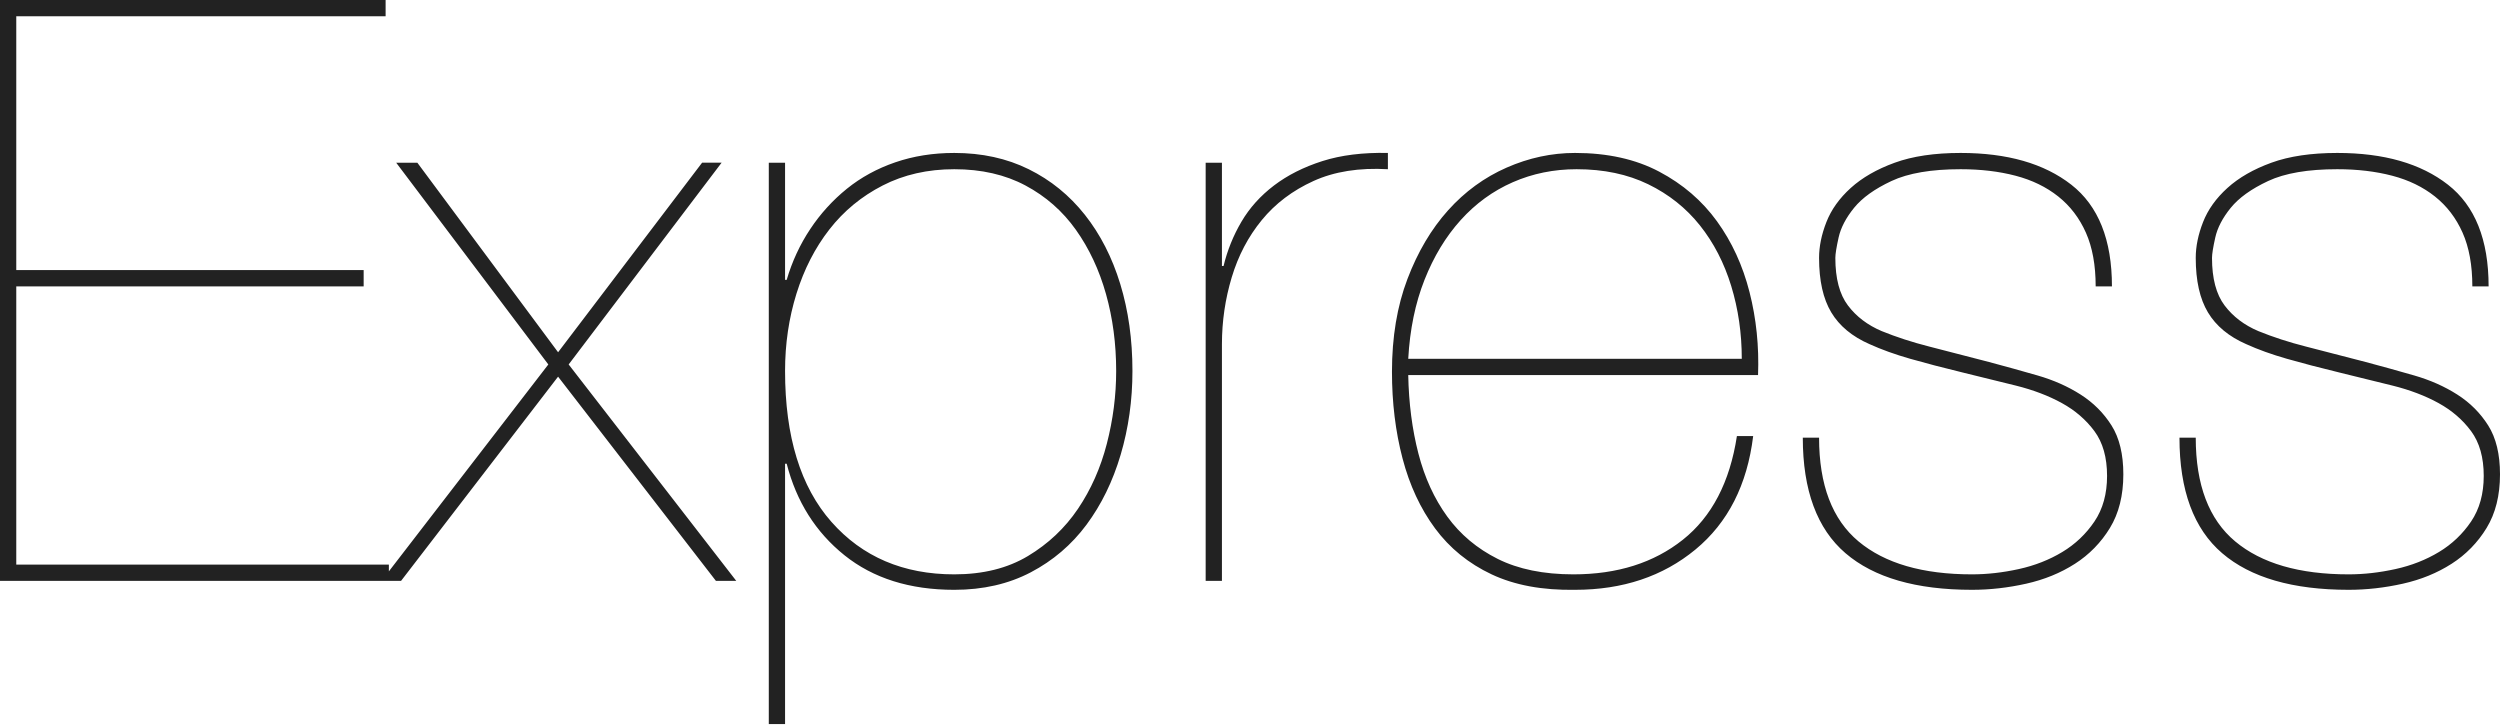
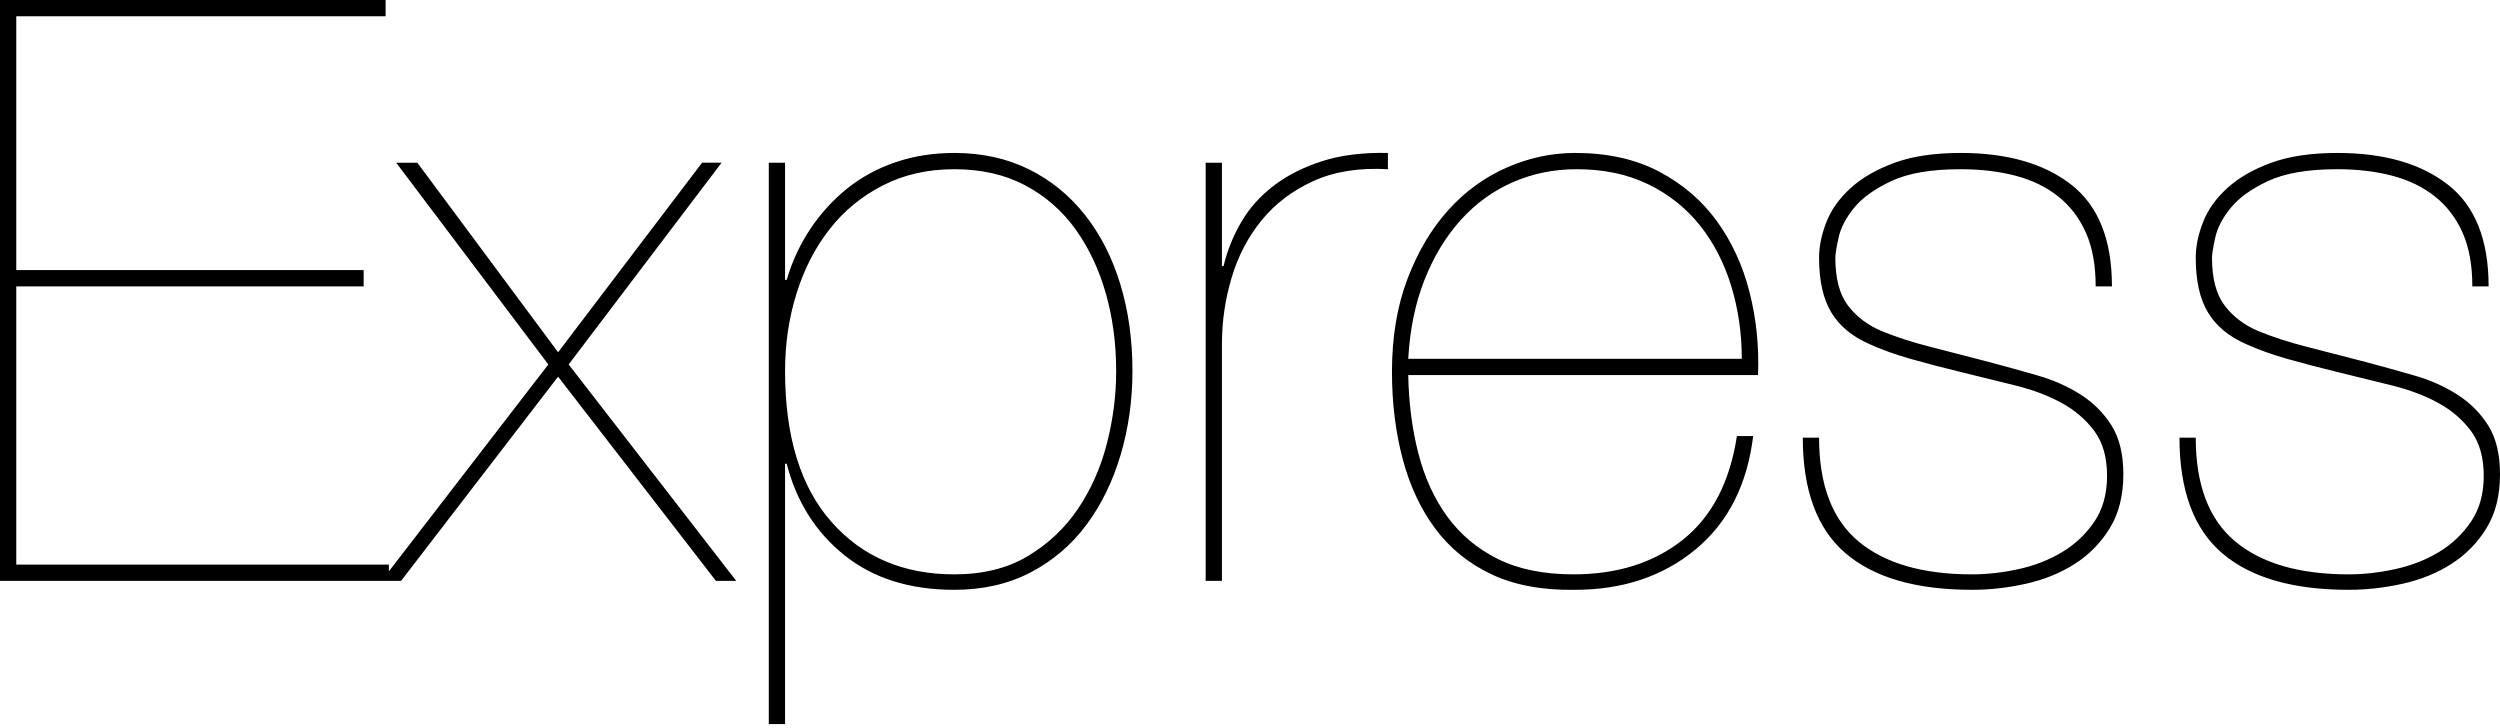
<svg xmlns="http://www.w3.org/2000/svg" viewBox="0 0 512 149">
-   <path d="M3.332 115.629V58.648h71.144v-3.333H3.332V3.332h75.642V0H0v118.961h79.64v-3.332H3.333zm140.455-82.307l-29.49 38.821-28.825-38.82H81.14l31.157 41.32L78.14 118.96h3.999l32.156-41.82 32.323 41.82h4.165l-34.322-44.319 31.323-41.32h-3.998zm16.994 114.963V94.97h.333c2 7.775 5.943 14.023 11.83 18.744 5.887 4.72 13.384 7.081 22.492 7.081 5.887 0 11.108-1.194 15.662-3.582s8.358-5.637 11.413-9.747c3.054-4.11 5.387-8.886 6.998-14.329 1.61-5.442 2.416-11.163 2.416-17.16 0-6.443-.834-12.386-2.5-17.828-1.666-5.443-4.082-10.164-7.247-14.162-3.166-3.999-6.998-7.11-11.497-9.33-4.498-2.222-9.58-3.333-15.245-3.333-4.332 0-8.358.639-12.079 1.916-3.721 1.278-7.025 3.082-9.913 5.415a36.674 36.674 0 0 0-7.498 8.247c-2.11 3.166-3.721 6.637-4.832 10.414h-.333V33.322h-3.332v114.963h3.332zm34.655-30.657c-10.44 0-18.827-3.582-25.158-10.746-6.331-7.164-9.497-17.467-9.497-30.907 0-5.554.778-10.83 2.333-15.828 1.555-4.998 3.804-9.386 6.747-13.162 2.944-3.777 6.582-6.776 10.913-8.997 4.332-2.222 9.22-3.333 14.662-3.333 5.554 0 10.414 1.111 14.579 3.333 4.165 2.221 7.609 5.248 10.33 9.08s4.776 8.22 6.165 13.162c1.388 4.943 2.082 10.191 2.082 15.745 0 4.999-.638 9.97-1.916 14.912-1.277 4.943-3.249 9.386-5.915 13.33-2.665 3.942-6.08 7.163-10.246 9.663-4.166 2.499-9.192 3.748-15.079 3.748zm54.816 1.333V70.477c0-4.665.666-9.22 2-13.662 1.332-4.443 3.387-8.359 6.164-11.746 2.777-3.388 6.303-6.054 10.58-7.998 4.276-1.944 9.358-2.749 15.245-2.416v-3.332c-5.11-.11-9.58.444-13.412 1.666-3.833 1.222-7.137 2.888-9.914 4.999-2.777 2.11-4.998 4.581-6.664 7.414a33.15 33.15 0 0 0-3.666 9.08h-.333v-21.16h-3.332v85.64h3.332zm38.154-42.153h71.643c.223-5.887-.36-11.551-1.749-16.994-1.388-5.443-3.61-10.275-6.664-14.495-3.055-4.221-6.998-7.609-11.83-10.164-4.832-2.555-10.58-3.832-17.244-3.832-4.777 0-9.442 1-13.996 3-4.554 1.999-8.553 4.914-11.996 8.746-3.443 3.832-6.22 8.525-8.33 14.08-2.11 5.553-3.166 11.884-3.166 18.993 0 6.331.722 12.246 2.166 17.744 1.444 5.498 3.665 10.275 6.664 14.329 3 4.054 6.86 7.192 11.58 9.413 4.72 2.222 10.413 3.277 17.078 3.166 9.774 0 17.994-2.75 24.658-8.247 6.665-5.499 10.608-13.246 11.83-23.243h-3.332c-1.444 9.442-5.138 16.523-11.08 21.243-5.943 4.721-13.412 7.081-22.41 7.081-6.109 0-11.274-1.055-15.495-3.165-4.22-2.11-7.664-4.999-10.33-8.664-2.665-3.666-4.637-7.97-5.914-12.913-1.278-4.942-1.972-10.302-2.083-16.078zm68.311-3.332h-68.31c.332-5.998 1.443-11.385 3.331-16.161 1.889-4.777 4.36-8.859 7.415-12.246 3.054-3.388 6.609-5.97 10.663-7.748 4.054-1.777 8.414-2.666 13.079-2.666 5.554 0 10.44 1.028 14.662 3.083 4.22 2.055 7.747 4.86 10.58 8.414 2.832 3.554 4.97 7.692 6.414 12.412 1.444 4.721 2.166 9.692 2.166 14.912zm72.477-14.828h3.332c0-9.553-2.777-16.495-8.33-20.827-5.555-4.332-13.108-6.498-22.66-6.498-5.332 0-9.83.667-13.496 2-3.665 1.332-6.664 3.054-8.997 5.164-2.332 2.11-3.998 4.443-4.998 6.998-1 2.555-1.5 4.999-1.5 7.331 0 4.665.833 8.386 2.5 11.163 1.666 2.777 4.276 4.943 7.83 6.498 2.444 1.11 5.22 2.11 8.331 3 3.11.888 6.72 1.832 10.83 2.831 3.665.89 7.275 1.778 10.83 2.666 3.554.889 6.692 2.083 9.413 3.582 2.722 1.5 4.943 3.416 6.665 5.749 1.721 2.332 2.582 5.387 2.582 9.163 0 3.666-.86 6.776-2.582 9.33a20.815 20.815 0 0 1-6.581 6.249c-2.666 1.61-5.638 2.776-8.914 3.498-3.277.722-6.47 1.083-9.58 1.083-10.108 0-17.856-2.249-23.243-6.747-5.387-4.499-8.08-11.58-8.08-21.244h-3.333c0 10.775 2.916 18.661 8.747 23.66 5.832 4.998 14.468 7.497 25.909 7.497 3.665 0 7.358-.417 11.08-1.25 3.72-.833 7.053-2.193 9.996-4.082a22.592 22.592 0 0 0 7.164-7.33c1.833-3 2.75-6.665 2.75-10.997 0-4.11-.806-7.442-2.416-9.997-1.611-2.554-3.721-4.665-6.332-6.331-2.61-1.666-5.553-2.971-8.83-3.915a516.08 516.08 0 0 0-9.914-2.75 1726.675 1726.675 0 0 0-12.246-3.165c-3.498-.889-6.747-1.944-9.746-3.166-2.888-1.222-5.193-2.971-6.915-5.248-1.722-2.277-2.582-5.526-2.582-9.747 0-.777.222-2.166.666-4.165.444-2 1.5-4.027 3.166-6.082 1.666-2.054 4.22-3.887 7.664-5.498 3.443-1.61 8.164-2.416 14.162-2.416 4.11 0 7.858.445 11.246 1.333 3.388.889 6.304 2.305 8.747 4.249 2.444 1.944 4.332 4.415 5.665 7.414 1.333 3 2 6.665 2 10.997zm77.141 0h3.332c0-9.553-2.776-16.495-8.33-20.827-5.554-4.332-13.107-6.498-22.66-6.498-5.331 0-9.83.667-13.495 2-3.666 1.332-6.665 3.054-8.997 5.164-2.333 2.11-3.999 4.443-4.999 6.998-1 2.555-1.499 4.999-1.499 7.331 0 4.665.833 8.386 2.5 11.163 1.665 2.777 4.276 4.943 7.83 6.498 2.444 1.11 5.22 2.11 8.33 3 3.11.888 6.72 1.832 10.83 2.831 3.666.89 7.276 1.778 10.83 2.666 3.555.889 6.692 2.083 9.414 3.582 2.721 1.5 4.943 3.416 6.664 5.749 1.722 2.332 2.583 5.387 2.583 9.163 0 3.666-.861 6.776-2.583 9.33a20.815 20.815 0 0 1-6.58 6.249c-2.667 1.61-5.638 2.776-8.915 3.498-3.276.722-6.47 1.083-9.58 1.083-10.108 0-17.855-2.249-23.242-6.747-5.388-4.499-8.081-11.58-8.081-21.244h-3.332c0 10.775 2.915 18.661 8.747 23.66 5.831 4.998 14.467 7.497 25.908 7.497 3.666 0 7.359-.417 11.08-1.25 3.72-.833 7.053-2.193 9.997-4.082a22.592 22.592 0 0 0 7.164-7.33c1.833-3 2.749-6.665 2.749-10.997 0-4.11-.805-7.442-2.416-9.997-1.61-2.554-3.72-4.665-6.331-6.331-2.61-1.666-5.554-2.971-8.83-3.915a516.071 516.071 0 0 0-9.914-2.75 1726.65 1726.65 0 0 0-12.246-3.165c-3.499-.889-6.748-1.944-9.747-3.166-2.888-1.222-5.193-2.971-6.914-5.248-1.722-2.277-2.583-5.526-2.583-9.747 0-.777.222-2.166.667-4.165.444-2 1.5-4.027 3.165-6.082 1.666-2.054 4.221-3.887 7.664-5.498 3.444-1.61 8.164-2.416 14.163-2.416 4.11 0 7.858.445 11.246 1.333 3.388.889 6.303 2.305 8.747 4.249 2.444 1.944 4.332 4.415 5.665 7.414 1.333 3 2 6.665 2 10.997z" fill="#222" />
+   <path d="M3.332 115.629V58.648h71.144v-3.333H3.332V3.332h75.642V0H0v118.961h79.64v-3.332H3.333zm140.455-82.307l-29.49 38.821-28.825-38.82H81.14l31.157 41.32L78.14 118.96h3.999l32.156-41.82 32.323 41.82h4.165l-34.322-44.319 31.323-41.32h-3.998zm16.994 114.963V94.97h.333c2 7.775 5.943 14.023 11.83 18.744 5.887 4.72 13.384 7.081 22.492 7.081 5.887 0 11.108-1.194 15.662-3.582s8.358-5.637 11.413-9.747c3.054-4.11 5.387-8.886 6.998-14.329 1.61-5.442 2.416-11.163 2.416-17.16 0-6.443-.834-12.386-2.5-17.828-1.666-5.443-4.082-10.164-7.247-14.162-3.166-3.999-6.998-7.11-11.497-9.33-4.498-2.222-9.58-3.333-15.245-3.333-4.332 0-8.358.639-12.079 1.916-3.721 1.278-7.025 3.082-9.913 5.415a36.674 36.674 0 0 0-7.498 8.247c-2.11 3.166-3.721 6.637-4.832 10.414h-.333V33.322h-3.332v114.963h3.332zm34.655-30.657c-10.44 0-18.827-3.582-25.158-10.746-6.331-7.164-9.497-17.467-9.497-30.907 0-5.554.778-10.83 2.333-15.828 1.555-4.998 3.804-9.386 6.747-13.162 2.944-3.777 6.582-6.776 10.913-8.997 4.332-2.222 9.22-3.333 14.662-3.333 5.554 0 10.414 1.111 14.579 3.333 4.165 2.221 7.609 5.248 10.33 9.08s4.776 8.22 6.165 13.162c1.388 4.943 2.082 10.191 2.082 15.745 0 4.999-.638 9.97-1.916 14.912-1.277 4.943-3.249 9.386-5.915 13.33-2.665 3.942-6.08 7.163-10.246 9.663-4.166 2.499-9.192 3.748-15.079 3.748zm54.816 1.333V70.477c0-4.665.666-9.22 2-13.662 1.332-4.443 3.387-8.359 6.164-11.746 2.777-3.388 6.303-6.054 10.58-7.998 4.276-1.944 9.358-2.749 15.245-2.416v-3.332c-5.11-.11-9.58.444-13.412 1.666-3.833 1.222-7.137 2.888-9.914 4.999-2.777 2.11-4.998 4.581-6.664 7.414a33.15 33.15 0 0 0-3.666 9.08h-.333v-21.16h-3.332v85.64h3.332zm38.154-42.153h71.643c.223-5.887-.36-11.551-1.749-16.994-1.388-5.443-3.61-10.275-6.664-14.495-3.055-4.221-6.998-7.609-11.83-10.164-4.832-2.555-10.58-3.832-17.244-3.832-4.777 0-9.442 1-13.996 3-4.554 1.999-8.553 4.914-11.996 8.746-3.443 3.832-6.22 8.525-8.33 14.08-2.11 5.553-3.166 11.884-3.166 18.993 0 6.331.722 12.246 2.166 17.744 1.444 5.498 3.665 10.275 6.664 14.329 3 4.054 6.86 7.192 11.58 9.413 4.72 2.222 10.413 3.277 17.078 3.166 9.774 0 17.994-2.75 24.658-8.247 6.665-5.499 10.608-13.246 11.83-23.243h-3.332c-1.444 9.442-5.138 16.523-11.08 21.243-5.943 4.721-13.412 7.081-22.41 7.081-6.109 0-11.274-1.055-15.495-3.165-4.22-2.11-7.664-4.999-10.33-8.664-2.665-3.666-4.637-7.97-5.914-12.913-1.278-4.942-1.972-10.302-2.083-16.078zm68.311-3.332h-68.31c.332-5.998 1.443-11.385 3.331-16.161 1.889-4.777 4.36-8.859 7.415-12.246 3.054-3.388 6.609-5.97 10.663-7.748 4.054-1.777 8.414-2.666 13.079-2.666 5.554 0 10.44 1.028 14.662 3.083 4.22 2.055 7.747 4.86 10.58 8.414 2.832 3.554 4.97 7.692 6.414 12.412 1.444 4.721 2.166 9.692 2.166 14.912zm72.477-14.828h3.332c0-9.553-2.777-16.495-8.33-20.827-5.555-4.332-13.108-6.498-22.66-6.498-5.332 0-9.83.667-13.496 2-3.665 1.332-6.664 3.054-8.997 5.164-2.332 2.11-3.998 4.443-4.998 6.998-1 2.555-1.5 4.999-1.5 7.331 0 4.665.833 8.386 2.5 11.163 1.666 2.777 4.276 4.943 7.83 6.498 2.444 1.11 5.22 2.11 8.331 3 3.11.888 6.72 1.832 10.83 2.831 3.665.89 7.275 1.778 10.83 2.666 3.554.889 6.692 2.083 9.413 3.582 2.722 1.5 4.943 3.416 6.665 5.749 1.721 2.332 2.582 5.387 2.582 9.163 0 3.666-.86 6.776-2.582 9.33a20.815 20.815 0 0 1-6.581 6.249c-2.666 1.61-5.638 2.776-8.914 3.498-3.277.722-6.47 1.083-9.58 1.083-10.108 0-17.856-2.249-23.243-6.747-5.387-4.499-8.08-11.58-8.08-21.244h-3.333c0 10.775 2.916 18.661 8.747 23.66 5.832 4.998 14.468 7.497 25.909 7.497 3.665 0 7.358-.417 11.08-1.25 3.72-.833 7.053-2.193 9.996-4.082a22.592 22.592 0 0 0 7.164-7.33c1.833-3 2.75-6.665 2.75-10.997 0-4.11-.806-7.442-2.416-9.997-1.611-2.554-3.721-4.665-6.332-6.331-2.61-1.666-5.553-2.971-8.83-3.915a516.08 516.08 0 0 0-9.914-2.75 1726.675 1726.675 0 0 0-12.246-3.165c-3.498-.889-6.747-1.944-9.746-3.166-2.888-1.222-5.193-2.971-6.915-5.248-1.722-2.277-2.582-5.526-2.582-9.747 0-.777.222-2.166.666-4.165.444-2 1.5-4.027 3.166-6.082 1.666-2.054 4.22-3.887 7.664-5.498 3.443-1.61 8.164-2.416 14.162-2.416 4.11 0 7.858.445 11.246 1.333 3.388.889 6.304 2.305 8.747 4.249 2.444 1.944 4.332 4.415 5.665 7.414 1.333 3 2 6.665 2 10.997zm77.141 0h3.332c0-9.553-2.776-16.495-8.33-20.827-5.554-4.332-13.107-6.498-22.66-6.498-5.331 0-9.83.667-13.495 2-3.666 1.332-6.665 3.054-8.997 5.164-2.333 2.11-3.999 4.443-4.999 6.998-1 2.555-1.499 4.999-1.499 7.331 0 4.665.833 8.386 2.5 11.163 1.665 2.777 4.276 4.943 7.83 6.498 2.444 1.11 5.22 2.11 8.33 3 3.11.888 6.72 1.832 10.83 2.831 3.666.89 7.276 1.778 10.83 2.666 3.555.889 6.692 2.083 9.414 3.582 2.721 1.5 4.943 3.416 6.664 5.749 1.722 2.332 2.583 5.387 2.583 9.163 0 3.666-.861 6.776-2.583 9.33a20.815 20.815 0 0 1-6.58 6.249c-2.667 1.61-5.638 2.776-8.915 3.498-3.276.722-6.47 1.083-9.58 1.083-10.108 0-17.855-2.249-23.242-6.747-5.388-4.499-8.081-11.58-8.081-21.244h-3.332c0 10.775 2.915 18.661 8.747 23.66 5.831 4.998 14.467 7.497 25.908 7.497 3.666 0 7.359-.417 11.08-1.25 3.72-.833 7.053-2.193 9.997-4.082a22.592 22.592 0 0 0 7.164-7.33c1.833-3 2.749-6.665 2.749-10.997 0-4.11-.805-7.442-2.416-9.997-1.61-2.554-3.72-4.665-6.331-6.331-2.61-1.666-5.554-2.971-8.83-3.915a516.071 516.071 0 0 0-9.914-2.75 1726.65 1726.65 0 0 0-12.246-3.165c-3.499-.889-6.748-1.944-9.747-3.166-2.888-1.222-5.193-2.971-6.914-5.248-1.722-2.277-2.583-5.526-2.583-9.747 0-.777.222-2.166.667-4.165.444-2 1.5-4.027 3.165-6.082 1.666-2.054 4.221-3.887 7.664-5.498 3.444-1.61 8.164-2.416 14.163-2.416 4.11 0 7.858.445 11.246 1.333 3.388.889 6.303 2.305 8.747 4.249 2.444 1.944 4.332 4.415 5.665 7.414 1.333 3 2 6.665 2 10.997z" fill="currentColor" />
</svg>
